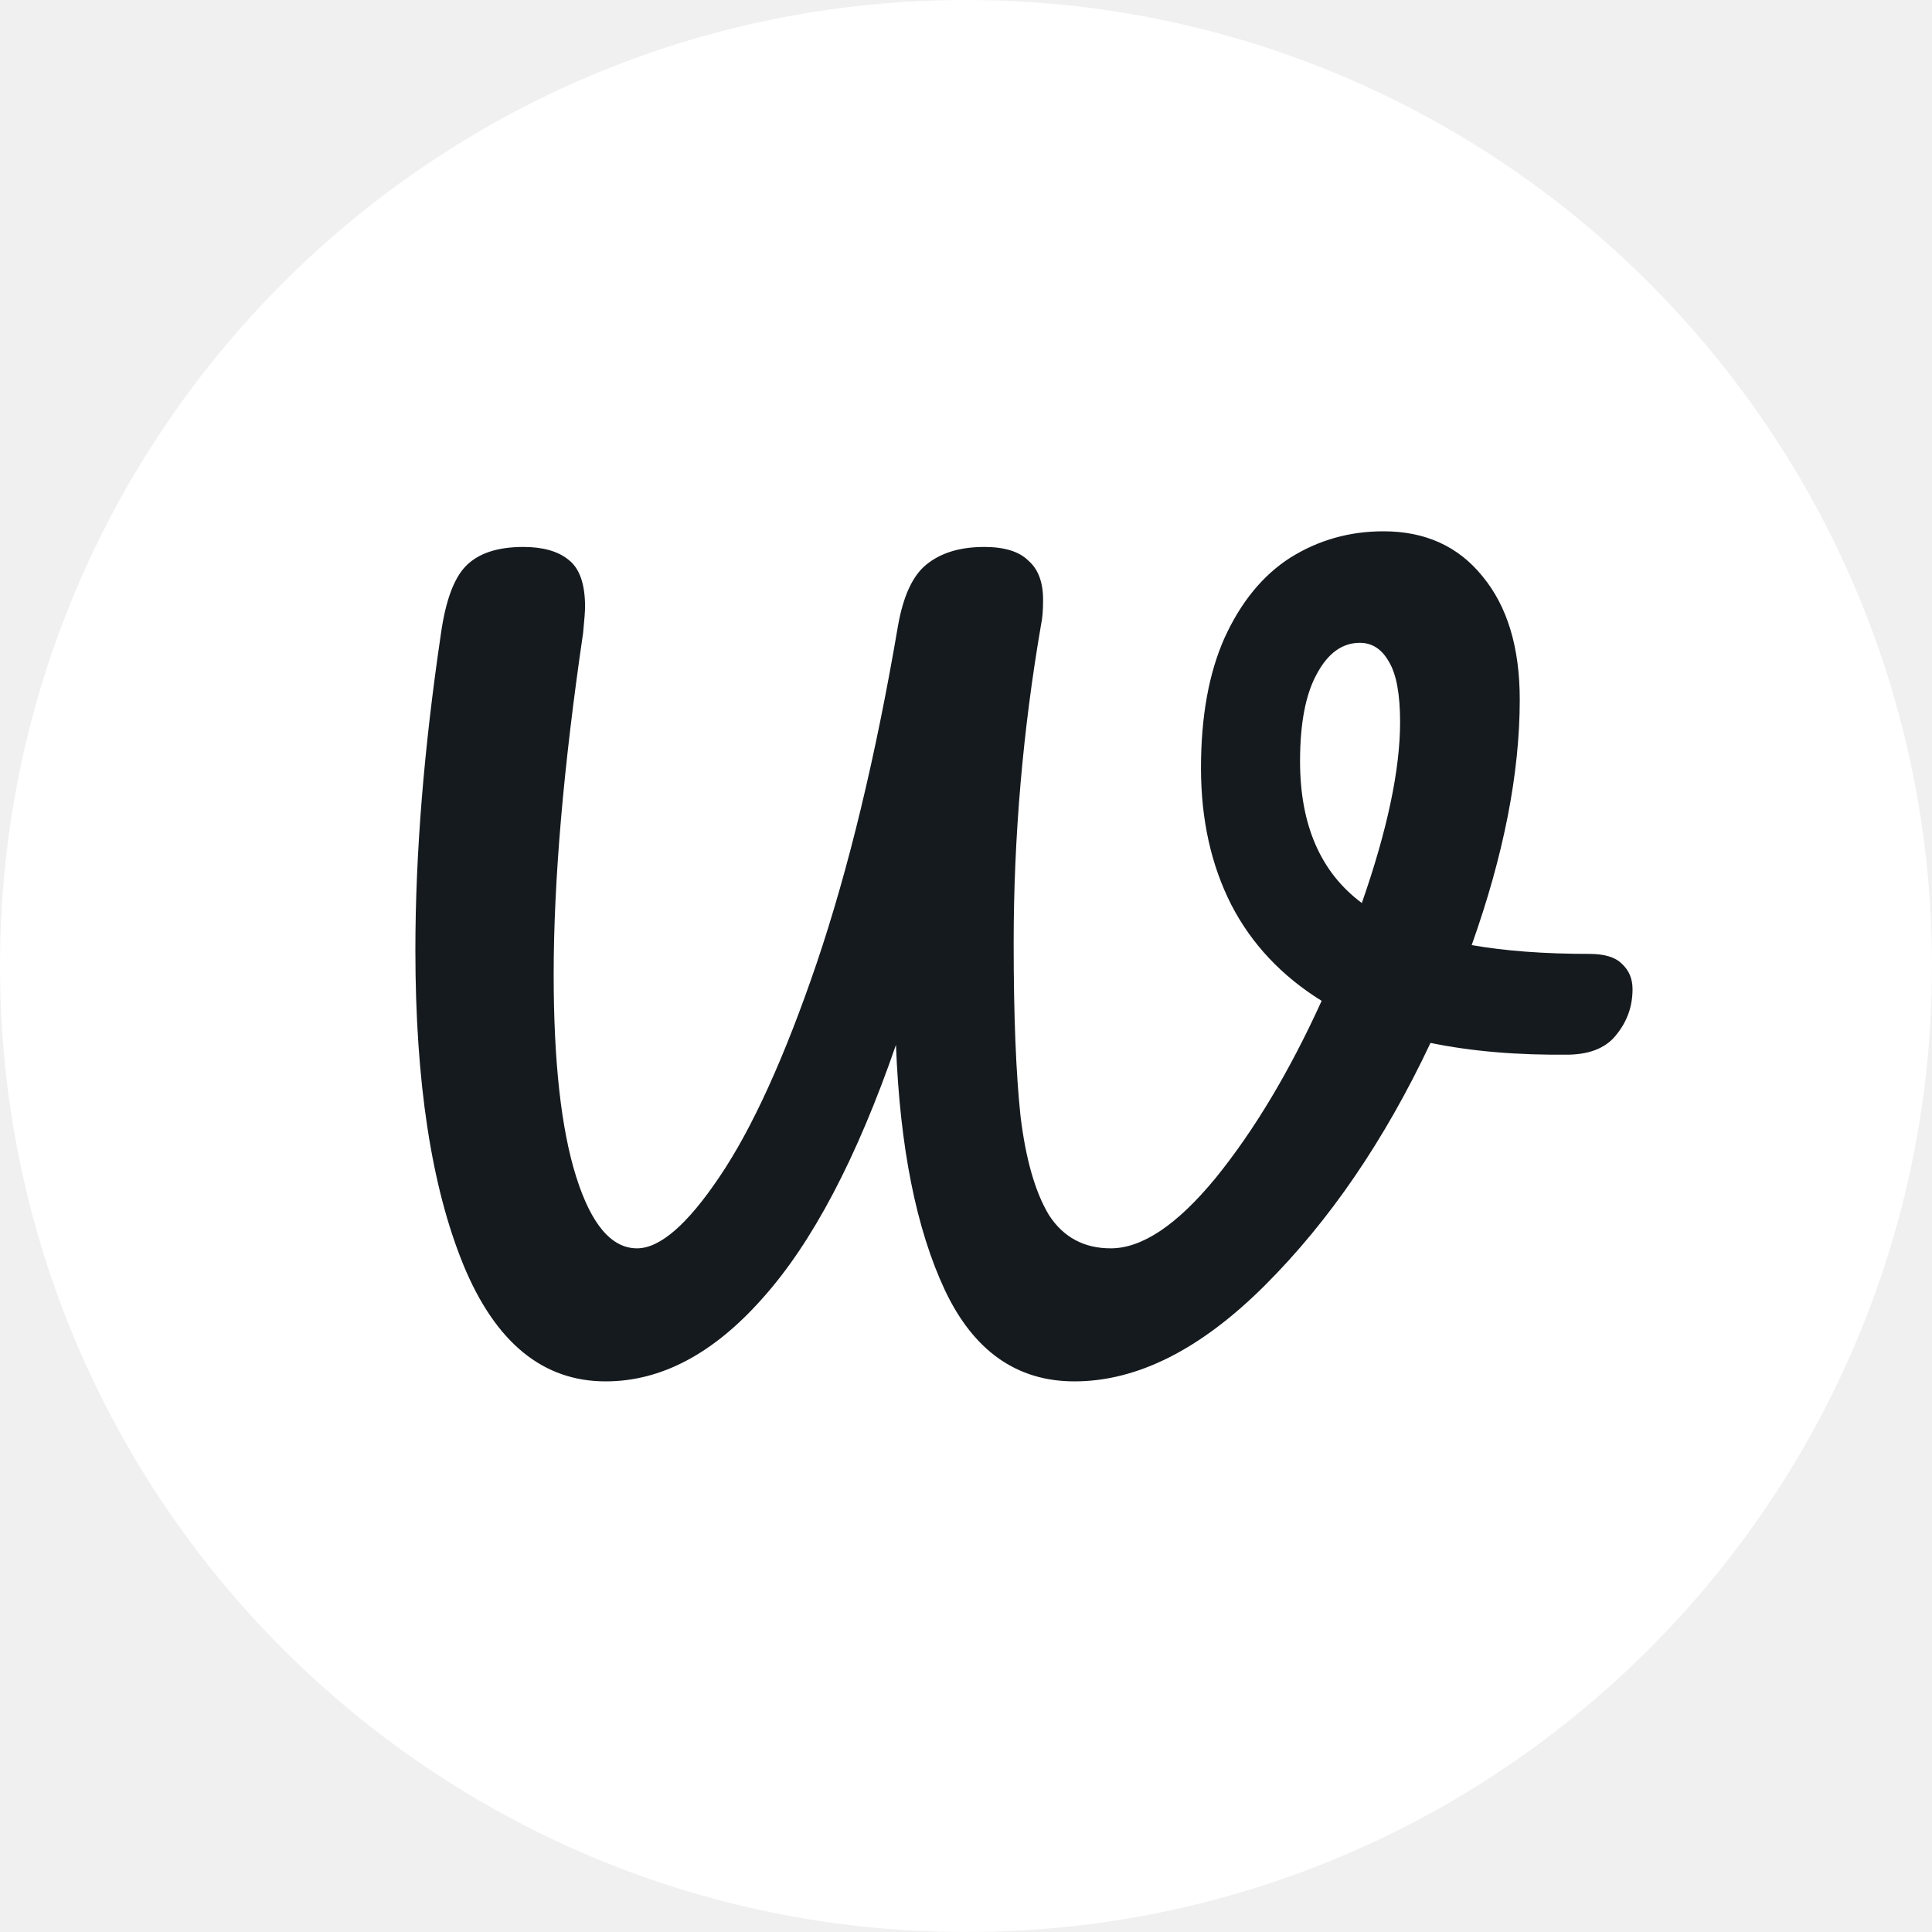
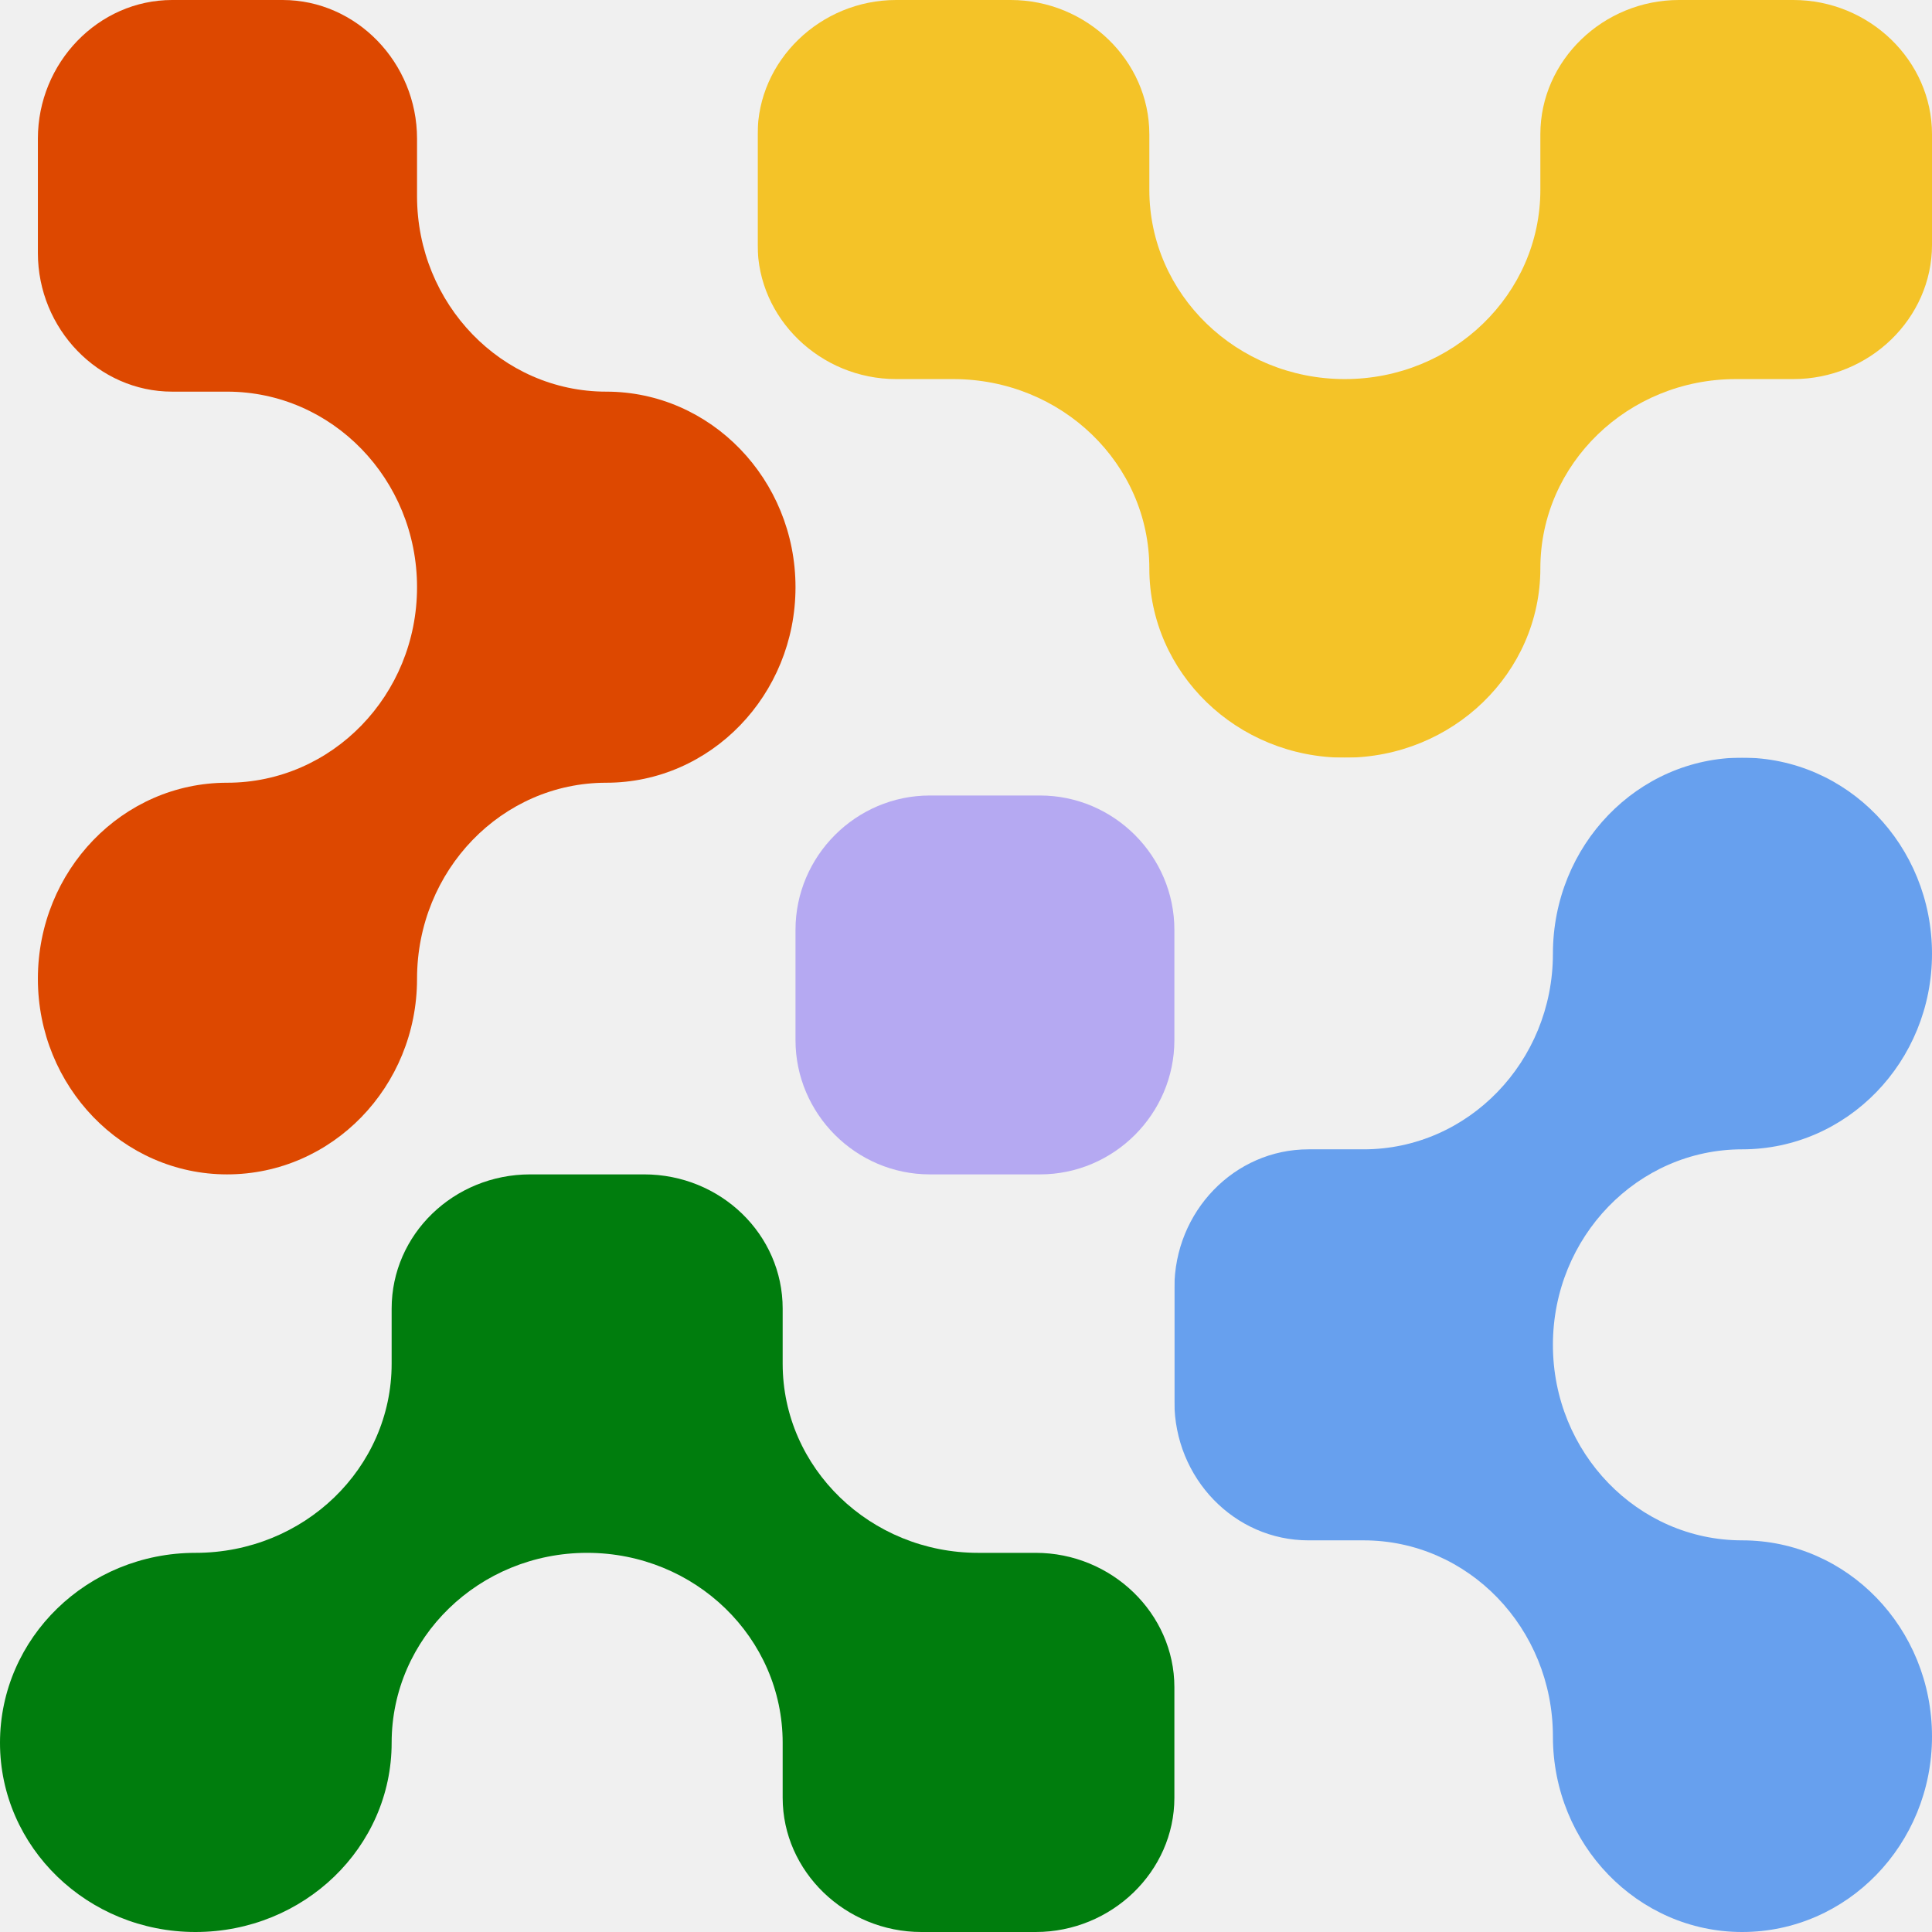
- <svg xmlns="http://www.w3.org/2000/svg" width="200" height="200" viewBox="0 0 200 200" fill="none">
-   <path d="M100 200C155.228 200 200 155.228 200 100C200 44.772 155.228 0 100 0C44.772 0 0 44.772 0 100C0 155.228 44.772 200 100 200Z" fill="white" />
-   <path d="M164.533 98.747C166.089 98.747 167.206 99.084 167.883 99.76C168.628 100.435 169 101.312 169 102.392C169 104.148 168.459 105.7 167.376 107.051C166.36 108.401 164.736 109.11 162.502 109.177C157.155 109.245 152.349 108.84 148.085 107.962C143.346 118.021 137.627 126.392 130.926 133.076C124.293 139.692 117.727 143 111.229 143C105.272 143 100.805 139.861 97.827 133.582C94.849 127.236 93.156 118.764 92.75 108.165C88.689 119.911 84.086 128.654 78.942 134.392C73.865 140.131 68.45 143 62.697 143C56.199 143 51.292 138.983 47.975 130.949C44.658 122.848 43 111.979 43 98.342C43 88.418 43.88 77.515 45.64 65.633C46.114 62.257 46.96 59.928 48.178 58.646C49.464 57.295 51.461 56.62 54.168 56.62C56.199 56.62 57.756 57.059 58.839 57.937C59.989 58.814 60.565 60.435 60.565 62.797C60.565 63.27 60.497 64.181 60.362 65.532C58.331 79.371 57.316 91.152 57.316 100.873C57.316 109.92 58.094 116.907 59.651 121.835C61.208 126.764 63.306 129.228 65.946 129.228C68.315 129.228 71.158 126.764 74.475 121.835C77.859 116.84 81.21 109.481 84.526 99.76C87.843 89.971 90.652 78.325 92.953 64.823C93.495 61.717 94.476 59.591 95.898 58.443C97.387 57.228 99.384 56.62 101.888 56.62C103.986 56.62 105.509 57.093 106.457 58.038C107.472 58.916 107.98 60.266 107.98 62.089C107.98 63.169 107.912 64.013 107.777 64.62C105.882 75.624 104.934 86.629 104.934 97.633C104.934 105.127 105.171 111.101 105.645 115.557C106.186 120.013 107.168 123.422 108.589 125.785C110.078 128.08 112.21 129.228 114.985 129.228C118.234 129.228 121.856 126.797 125.849 121.937C129.843 117.008 133.498 110.899 136.815 103.608C132.686 101.042 129.572 97.734 127.474 93.683C125.376 89.565 124.326 84.84 124.326 79.506C124.326 74.173 125.139 69.683 126.763 66.038C128.455 62.325 130.723 59.557 133.566 57.734C136.476 55.911 139.691 55 143.211 55C147.543 55 150.961 56.553 153.466 59.658C156.038 62.764 157.324 67.017 157.324 72.418C157.324 80.046 155.666 88.519 152.349 97.835C155.801 98.443 159.862 98.747 164.533 98.747ZM134.581 78.797C134.581 85.413 136.713 90.308 140.977 93.481C143.617 85.92 144.937 79.675 144.937 74.747C144.937 71.911 144.565 69.852 143.82 68.57C143.076 67.219 142.06 66.544 140.774 66.544C138.947 66.544 137.458 67.624 136.307 69.785C135.156 71.878 134.581 74.882 134.581 78.797Z" fill="#151A1E" />
+ <svg xmlns="http://www.w3.org/2000/svg" width="28" height="28" viewBox="0 0 28 28" fill="none">
+   <path fill-rule="evenodd" clip-rule="evenodd" d="M11.529 13.476V15.074C11.529 16.143 12.405 17.02 13.476 17.02H15.073C16.144 17.02 17.02 16.143 17.02 15.074V13.476C17.02 12.406 16.144 11.529 15.073 11.529H13.476C12.405 11.529 11.529 12.406 11.529 13.476Z" fill="#B5A9F2" />
+   <path fill-rule="evenodd" clip-rule="evenodd" d="M11.529 8.51C11.529 10.073 10.3 11.344 8.786 11.344C7.273 11.344 6.044 12.613 6.044 14.186C6.044 15.749 4.814 17.02 3.291 17.02C1.778 17.02 0.549 15.749 0.549 14.186C0.549 12.613 1.778 11.344 3.291 11.344C4.814 11.344 6.044 10.073 6.044 8.51C6.044 6.946 4.814 5.676 3.291 5.676H2.494C1.427 5.676 0.549 4.768 0.549 3.666V2.01C0.549 0.908 1.427 0 2.494 0H4.097C5.165 0 6.044 0.908 6.044 2.01V2.842C6.044 4.406 7.273 5.676 8.786 5.676C10.3 5.676 11.529 6.946 11.529 8.51Z" fill="#DD4800" />
+   <path fill-rule="evenodd" clip-rule="evenodd" d="M17.02 24.452V26.055C17.02 27.122 16.111 28 15.01 28H13.354C12.252 28 11.343 27.122 11.343 26.055V25.258C11.343 23.735 10.073 22.505 8.509 22.505C6.946 22.505 5.676 23.735 5.676 25.258C5.676 26.772 4.406 28 2.833 28C1.27 28 0 26.772 0 25.258C0 23.735 1.27 22.505 2.833 22.505C4.406 22.505 5.676 21.277 5.676 19.763V18.965C5.676 17.89 6.575 17.02 7.685 17.02H9.334C10.444 17.02 11.343 17.89 11.343 18.965V19.763C11.343 21.277 12.614 22.505 14.177 22.505H15.01C16.111 22.505 17.02 23.384 17.02 24.452Z" fill="#007D0D" />
+   <mask id="mask0_1821_16118" style="mask-type:alpha" maskUnits="userSpaceOnUse" x="17" y="10" width="11" height="18">
+     <path d="M17.02 10.98H28V28H17.02V10.98Z" fill="white" />
+   </mask>
+   <g mask="url(#mask0_1821_16118)">
+     <path fill-rule="evenodd" clip-rule="evenodd" d="M28 25.167C28 26.73 26.771 28 25.249 28C23.735 28 22.506 26.73 22.506 25.167C22.506 23.594 21.277 22.324 19.763 22.324H18.964C17.891 22.324 17.02 21.425 17.02 20.314V18.666C17.02 17.556 17.891 16.657 18.964 16.657H19.763C21.277 16.657 22.506 15.386 22.506 13.823C22.506 12.25 23.735 10.98 25.249 10.98C26.771 10.98 28 12.25 28 13.823C28 15.386 26.771 16.657 25.249 16.657C23.735 16.657 22.506 17.927 22.506 19.491C22.506 21.054 23.735 22.324 25.249 22.324C26.771 22.324 28 23.594 28 25.167Z" fill="#67A0EE" />
+   </g>
+   <mask id="mask1_1821_16118" style="mask-type:alpha" maskUnits="userSpaceOnUse" x="10" y="0" width="18" height="11">
+     <path d="M10.98 0H28V10.98H10.98V0Z" fill="white" />
+   </mask>
+   <g mask="url(#mask1_1821_16118)">
+     <path fill-rule="evenodd" clip-rule="evenodd" d="M28 1.945V3.549C28 4.615 27.092 5.494 25.99 5.494H25.158C23.594 5.494 22.324 6.723 22.324 8.237C22.324 9.751 21.054 10.981 19.49 10.981C17.926 10.981 16.657 9.751 16.657 8.237C16.657 6.723 15.387 5.494 13.814 5.494H12.989C11.889 5.494 10.98 4.615 10.98 3.549V1.945C10.98 0.879 11.889 -3.05176e-05 12.989 -3.05176e-05H14.647C15.748 -3.05176e-05 16.657 0.879 16.657 1.945V2.751C16.657 4.266 17.926 5.494 19.49 5.494C21.054 5.494 22.324 4.266 22.324 2.751V1.945C22.324 0.879 23.232 -3.05176e-05 24.334 -3.05176e-05H25.99C27.092 -3.05176e-05 28 0.879 28 1.945Z" fill="#F4C328" />
+   </g>
</svg>
